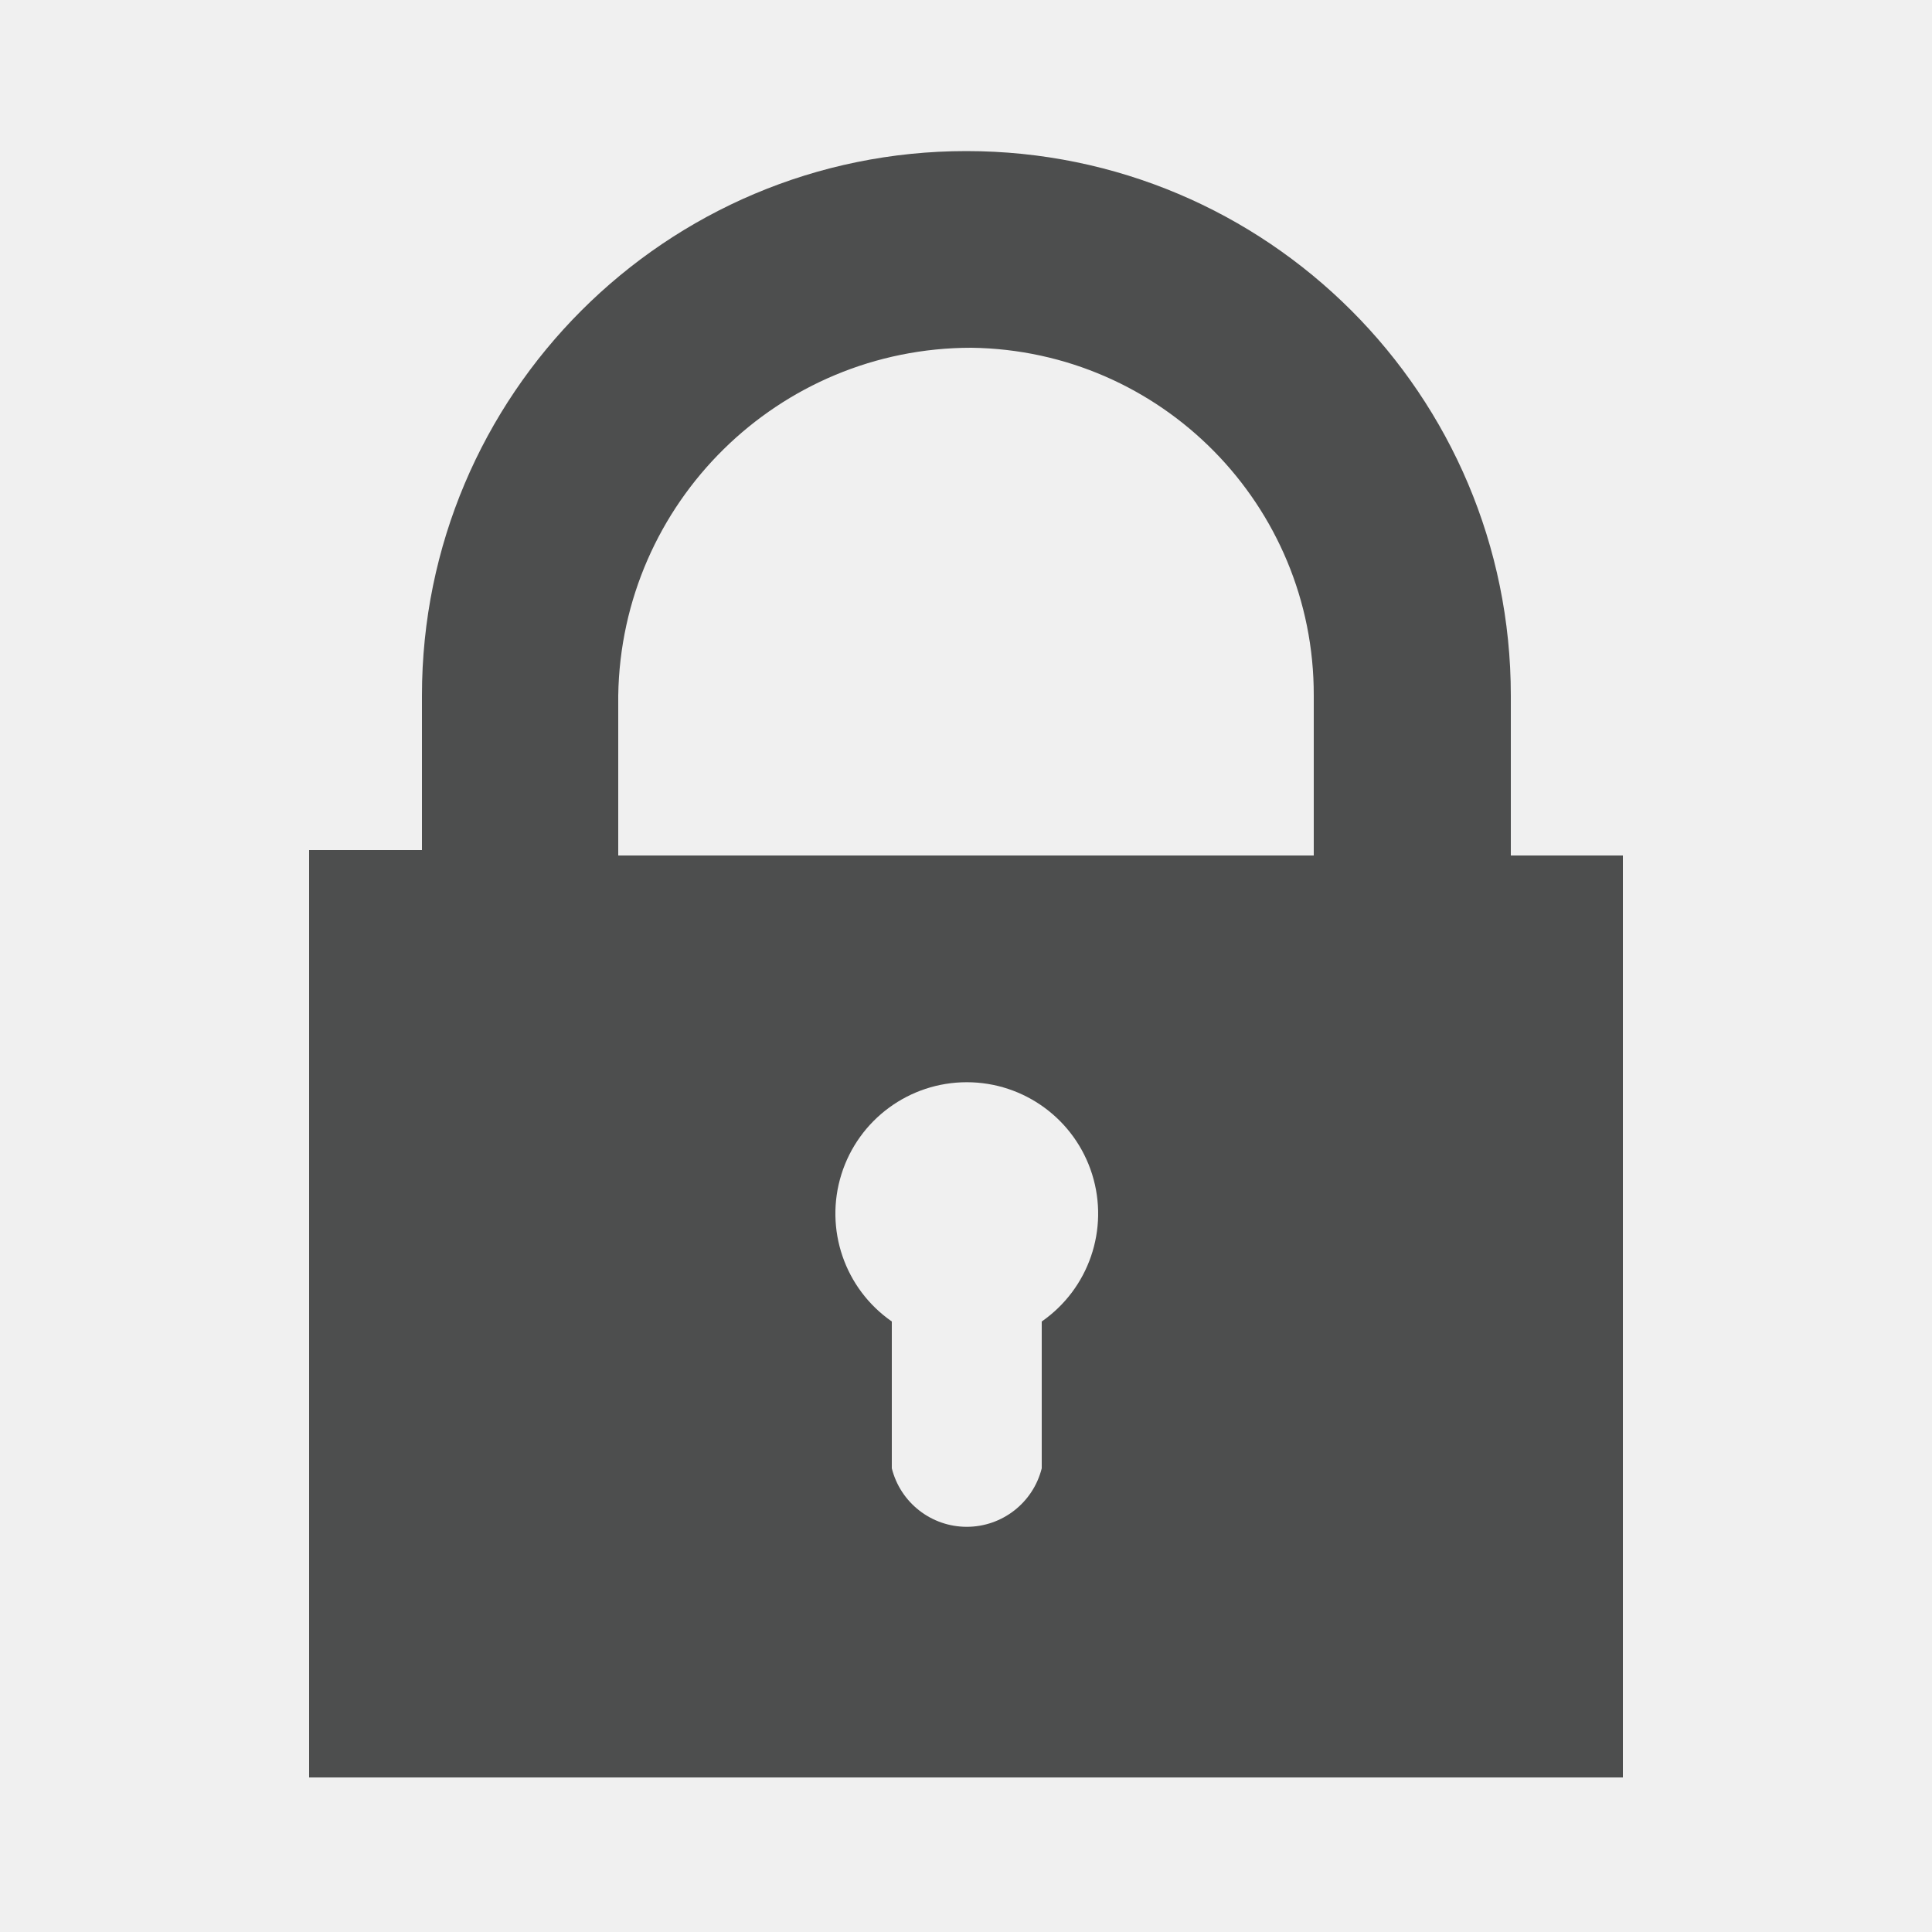
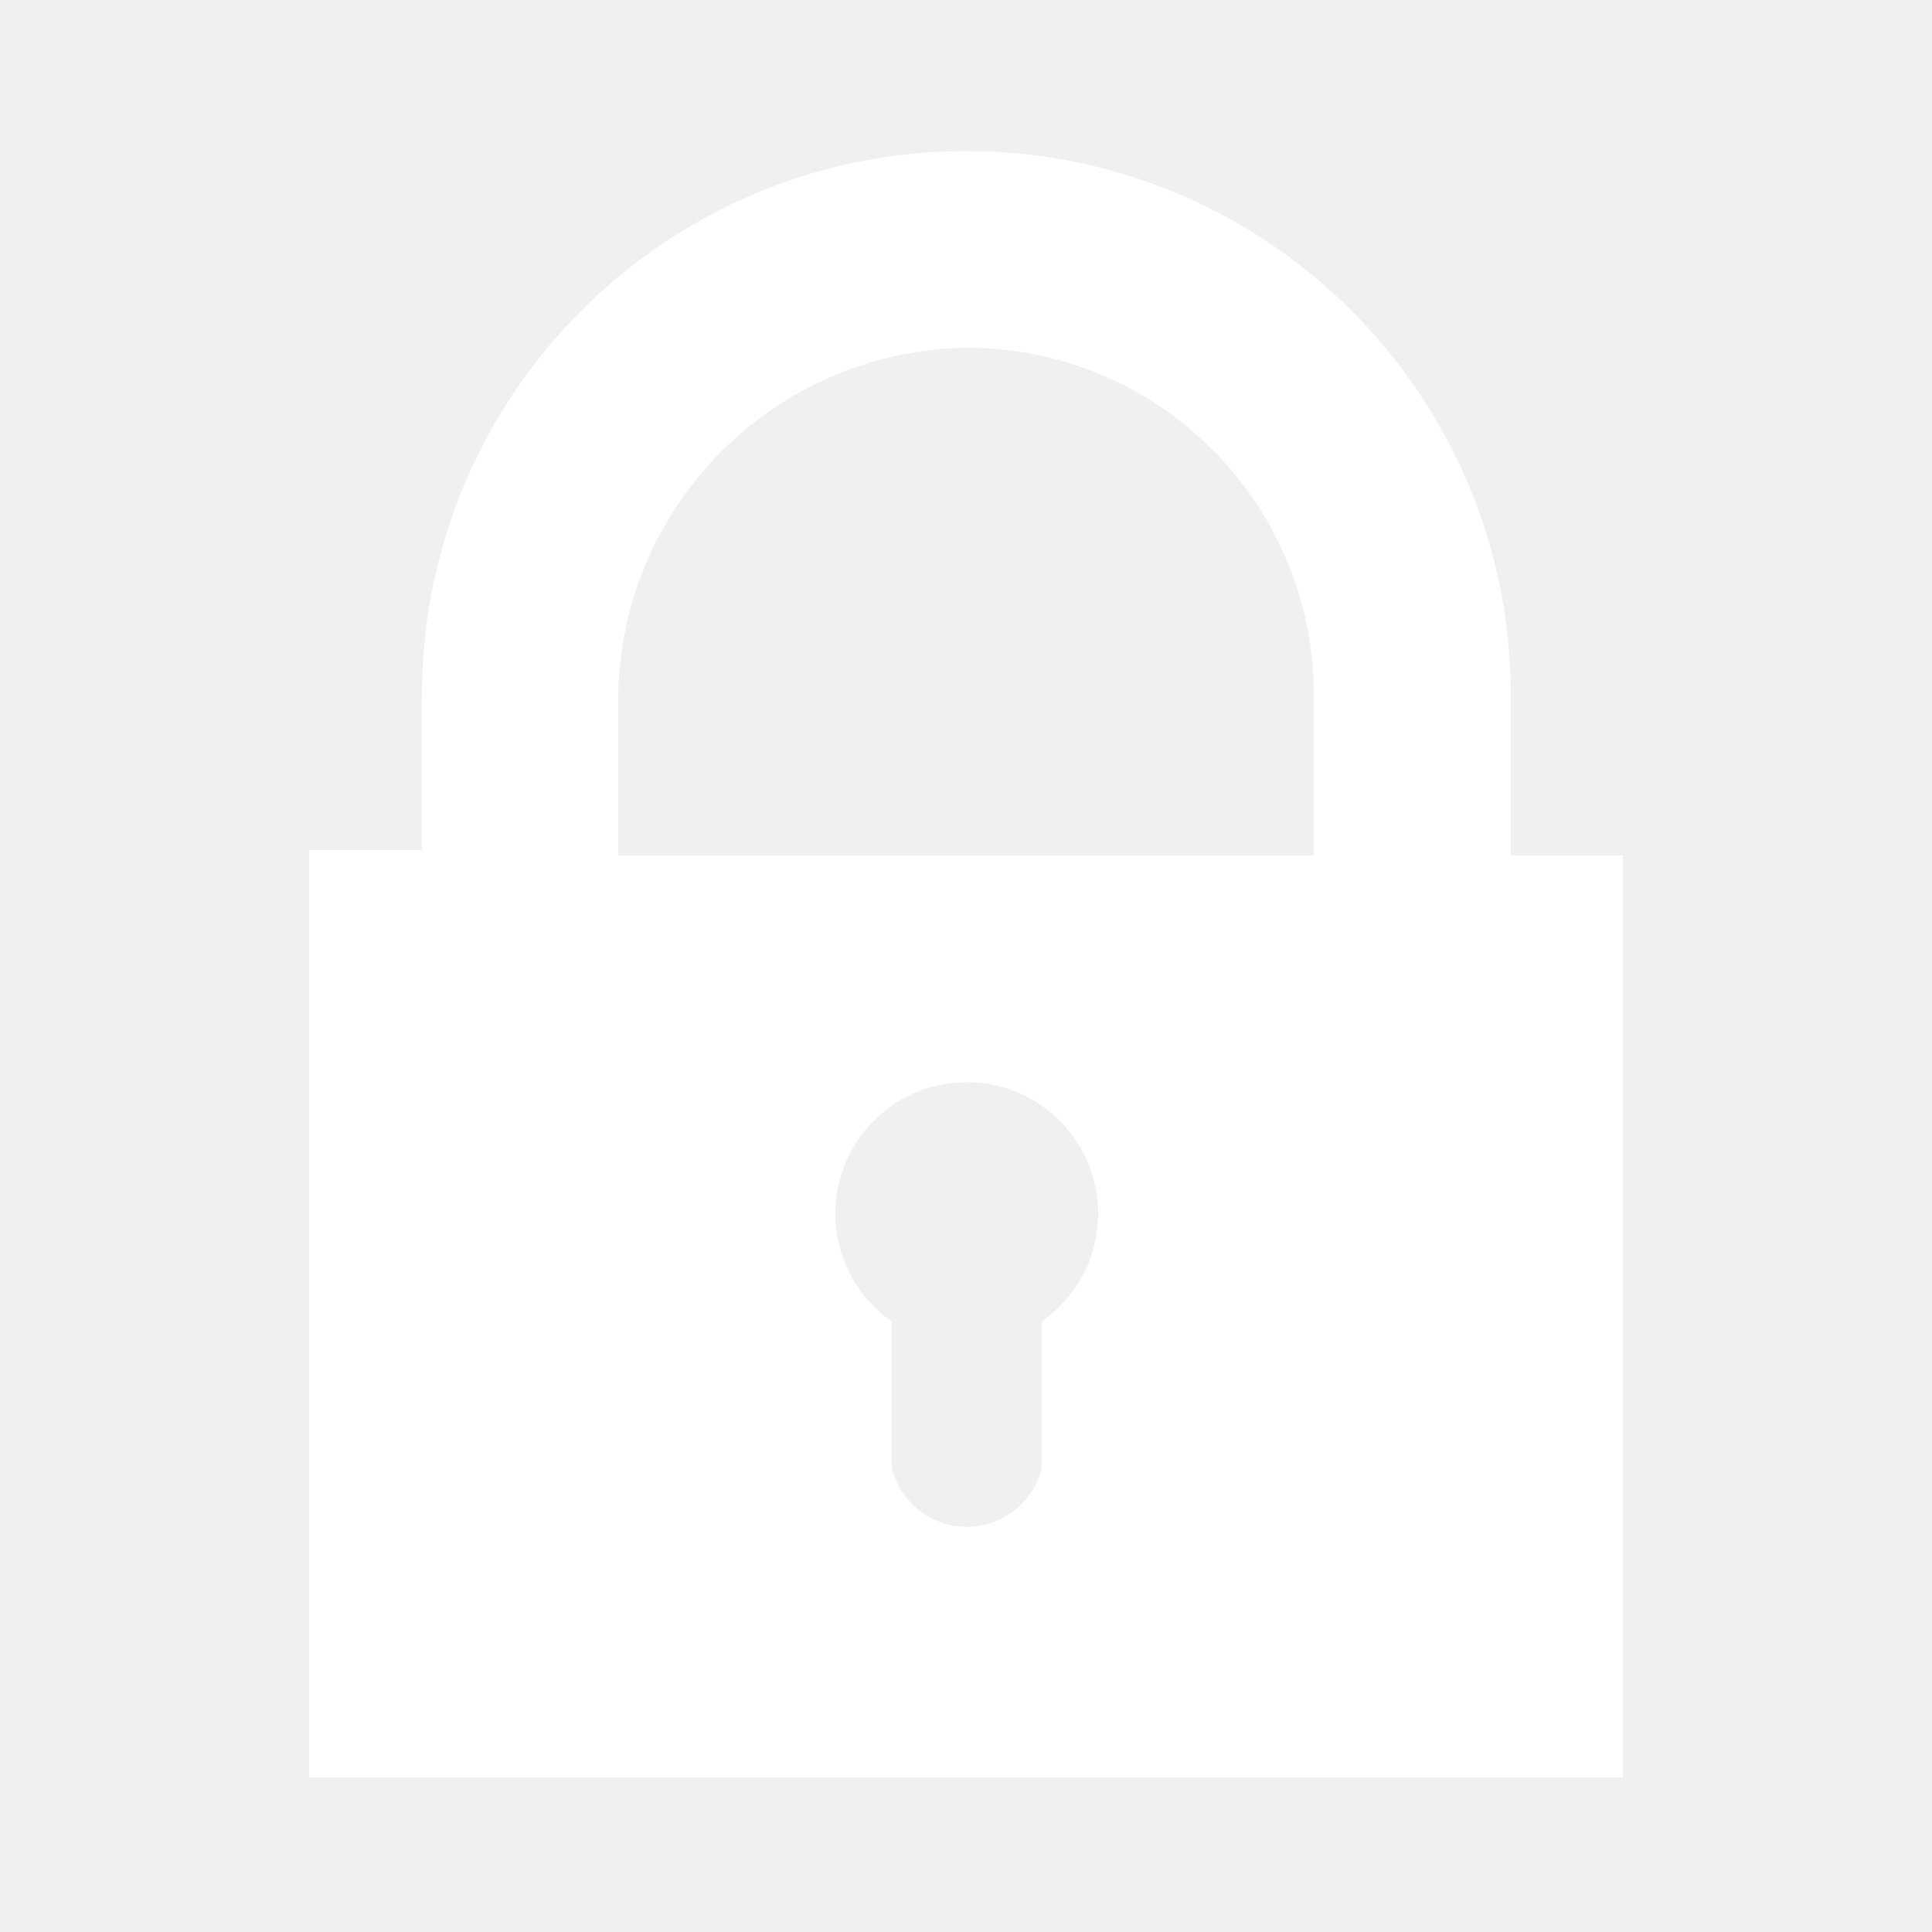
<svg xmlns="http://www.w3.org/2000/svg" id="Layer_1" data-name="Layer 1" viewBox="0 0 25 25">
  <defs>
-     <style>.cls-1{fill:#4d4e4e;}</style>
+     <style>.cls-1{fill:#ffffff;}</style>
  </defs>
  <path class="cls-1" d="M19.55,11.07V9A7,7,0,0,0,5.46,9v2H4V23H21V11.07Zm-6.07,6.08V19a1,1,0,0,1-1.94,0v-1.9a1.7,1.7,0,1,1,1.94,0ZM17,11.07H8V9A4.57,4.57,0,0,1,12.57,4.5,4.49,4.49,0,0,1,17,9Z" />
</svg>
